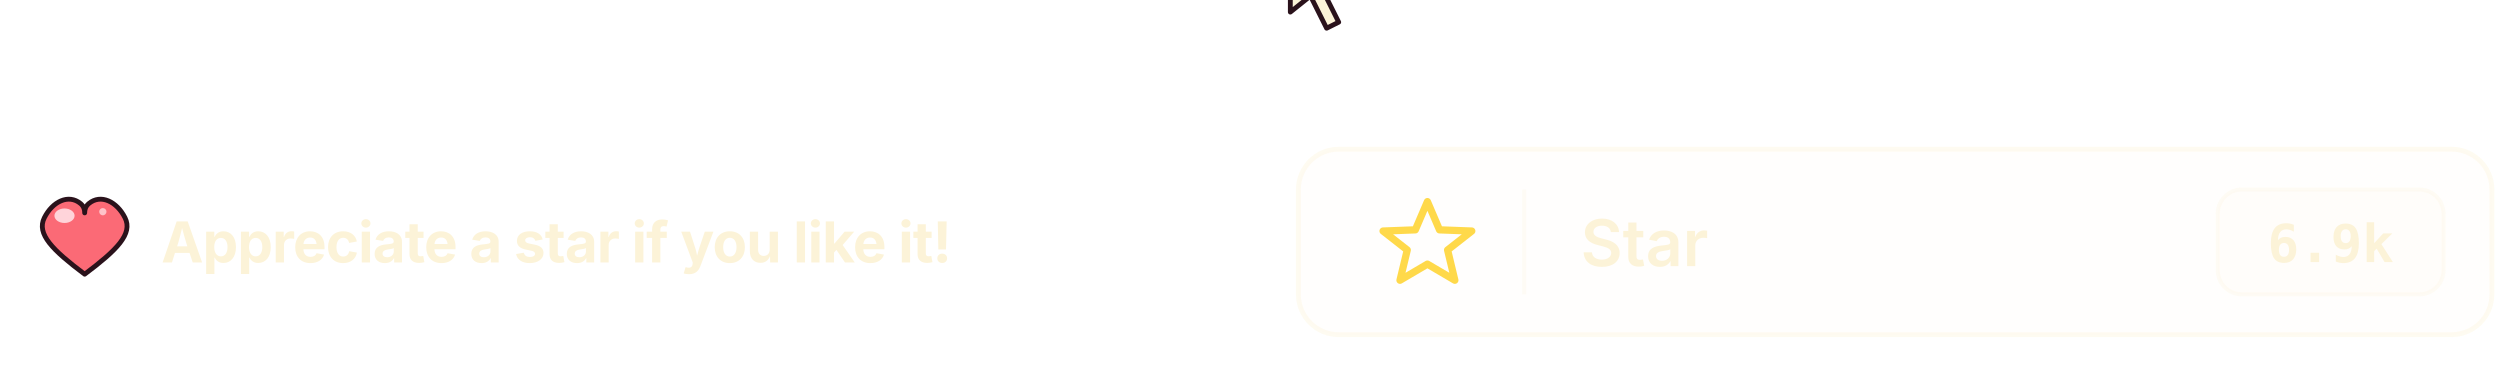
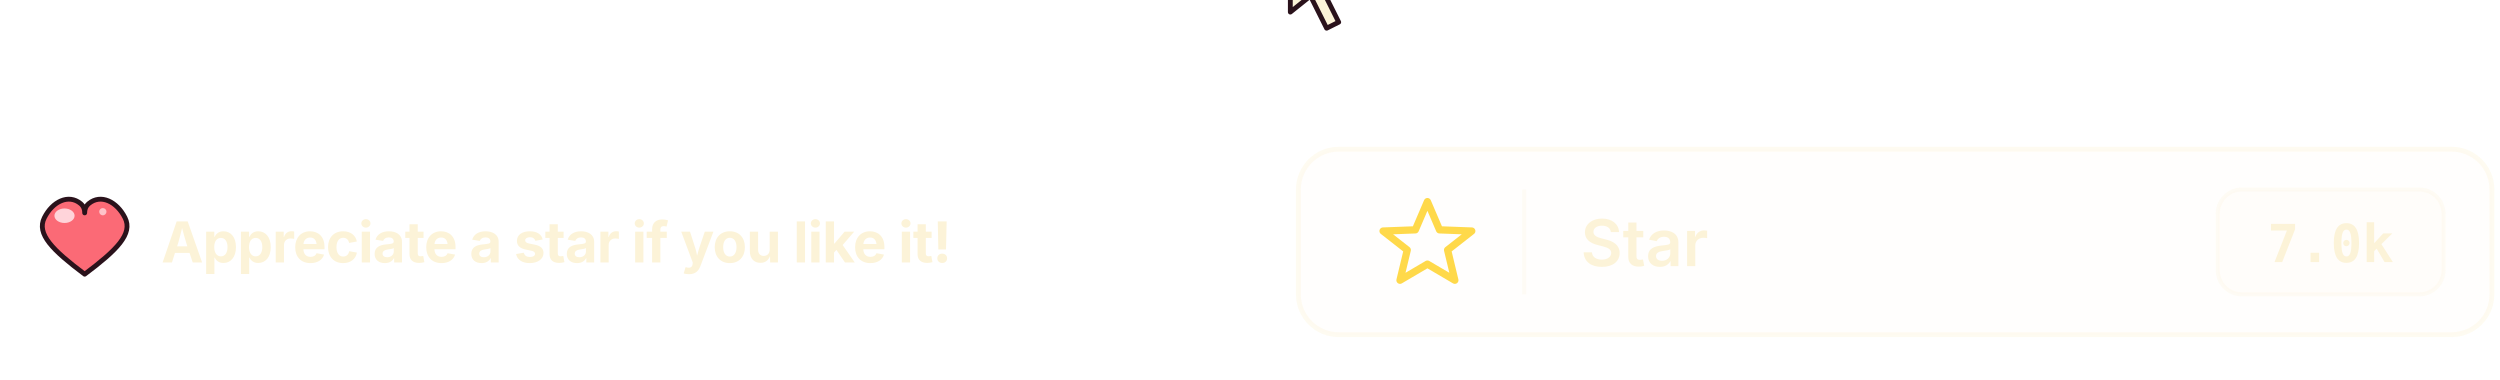
- <svg xmlns="http://www.w3.org/2000/svg" viewBox="-320 15 620 94" role="img" aria-label="Appreciate a star ❤️ — a cursor hovers over the Star button, clicks, the star fills, tiny stars burst out in celebration, and the count ticks from 6.9k to 7.0k.">
+ <svg xmlns="http://www.w3.org/2000/svg" viewBox="-320 15 620 94" role="img" aria-label="Appreciate a star ❤️ — a cursor hovers over the Star button, clicks, the star fills, tiny stars burst out in celebration, and the count ticks from 7.0k to 7.1k.">
  <defs>
    <style>
      /* 6-second cycle:
         0 – 18%   cursor enters from bottom-right
         18 – 30%  cursor hovers over the star
         30 – 34%  click: cursor dips, ripple fires, star fills
         34 – 44%  confetti bursts outward
         34 – 82%  starred state holds
         82 – 100% cursor exits, everything resets                   */

      .empty { opacity: 1;  animation: emptyStar 6s ease-in-out infinite; }
      .full  { opacity: 0;  animation: fullStar  6s ease-in-out infinite;
               transform-origin: 34px 75px; transform-box: fill-box; }
      @keyframes emptyStar {
        0%, 30%, 82%, 100% { opacity: 1 }
        34%, 80%           { opacity: 0 }
      }
      @keyframes fullStar {
        0%, 30%, 82%, 100% { opacity: 0; transform: scale(0.85); }
        34%                { opacity: 1; transform: scale(1.3); }
        40%, 80%           { opacity: 1; transform: scale(1); }
      }

      .label-star    { opacity: 1; animation: labelOff 6s ease-in-out infinite; }
      .label-starred { opacity: 0; animation: labelOn  6s ease-in-out infinite; }
-       .count-69      { opacity: 1; animation: labelOff 6s ease-in-out infinite; }
-       .count-70      { opacity: 0; animation: labelOn  6s ease-in-out infinite; }
+       .count-70      { opacity: 1; animation: labelOff 6s ease-in-out infinite; }
+       .count-71      { opacity: 0; animation: labelOn  6s ease-in-out infinite; }
      @keyframes labelOff { 0%, 30%, 82%, 100% { opacity: 1 } 34%, 80% { opacity: 0 } }
      @keyframes labelOn  { 0%, 30%, 82%, 100% { opacity: 0 } 34%, 80% { opacity: 1 } }

      .ripple {
        opacity: 0;
        animation: ripple 6s ease-out infinite;
        transform-origin: 34px 75px;
        transform-box: fill-box;
      }
      .ripple-2 { animation-delay: 0.1s; }
      .ripple-3 { animation-delay: 0.2s; }
      @keyframes ripple {
        0%, 30%, 50%, 100% { opacity: 0; transform: scale(0.4); }
        32%                { opacity: 0.85; transform: scale(0.5); }
        44%                { opacity: 0; transform: scale(3); }
      }

      /* === celebration burst — 10 tiny stars radiating from (34,45) === */
      [class^="bst"] {
        transform-box: fill-box;
        transform-origin: center;
        opacity: 0;
      }
      .bst1  { animation: bst1  6s ease-out infinite; }
      .bst2  { animation: bst2  6s ease-out infinite; }
      .bst3  { animation: bst3  6s ease-out infinite; }
      .bst4  { animation: bst4  6s ease-out infinite; }
      .bst5  { animation: bst5  6s ease-out infinite; }
      .bst6  { animation: bst6  6s ease-out infinite; }
      .bst7  { animation: bst7  6s ease-out infinite; }
      .bst8  { animation: bst8  6s ease-out infinite; }
      .bst9  { animation: bst9  6s ease-out infinite; }
      .bst10 { animation: bst10 6s ease-out infinite; }
      @keyframes bst1  { 0%,32%,50%,100% { opacity:0; transform: translate(0,0) scale(0) rotate(0);   } 36% { opacity:1; transform: translate(0,0) scale(0.8) rotate(-20deg); } 48% { opacity:0; transform: translate( 48px,-14px) scale(1.1) rotate(60deg); } }
      @keyframes bst2  { 0%,32%,50%,100% { opacity:0; transform: translate(0,0) scale(0);   } 36% { opacity:1; transform: translate(0,0) scale(1.0); } 48% { opacity:0; transform: translate( 40px,-36px) scale(1.4) rotate(120deg); } }
      @keyframes bst3  { 0%,32%,52%,100% { opacity:0; transform: translate(0,0) scale(0);   } 36% { opacity:1; transform: translate(0,0) scale(0.6); } 50% { opacity:0; transform: translate( 16px,-52px) scale(0.9) rotate(-60deg); } }
      @keyframes bst4  { 0%,32%,50%,100% { opacity:0; transform: translate(0,0) scale(0);   } 36% { opacity:1; transform: translate(0,0) scale(0.9); } 48% { opacity:0; transform: translate(-18px,-50px) scale(1.2) rotate(45deg); } }
      @keyframes bst5  { 0%,32%,52%,100% { opacity:0; transform: translate(0,0) scale(0);   } 36% { opacity:1; transform: translate(0,0) scale(0.7); } 50% { opacity:0; transform: translate(-44px,-30px) scale(1.0) rotate(-80deg); } }
      @keyframes bst6  { 0%,32%,50%,100% { opacity:0; transform: translate(0,0) scale(0);   } 36% { opacity:1; transform: translate(0,0) scale(1.0); } 48% { opacity:0; transform: translate(-50px, -6px) scale(1.3) rotate(90deg); } }
      @keyframes bst7  { 0%,32%,52%,100% { opacity:0; transform: translate(0,0) scale(0);   } 37% { opacity:1; transform: translate(0,0) scale(0.6); } 50% { opacity:0; transform: translate(-42px, 20px) scale(0.9) rotate(140deg); } }
      @keyframes bst8  { 0%,32%,50%,100% { opacity:0; transform: translate(0,0) scale(0);   } 37% { opacity:1; transform: translate(0,0) scale(0.8); } 48% { opacity:0; transform: translate(-12px, 36px) scale(1.1) rotate(-40deg); } }
      @keyframes bst9  { 0%,32%,52%,100% { opacity:0; transform: translate(0,0) scale(0);   } 37% { opacity:1; transform: translate(0,0) scale(1.0); } 50% { opacity:0; transform: translate( 24px, 34px) scale(1.3) rotate(70deg); } }
      @keyframes bst10 { 0%,32%,50%,100% { opacity:0; transform: translate(0,0) scale(0);   } 37% { opacity:1; transform: translate(0,0) scale(0.7); } 48% { opacity:0; transform: translate( 50px, 18px) scale(1.0) rotate(-100deg); } }

      /* cursor travel */
      .cursor { animation: cursorMove 6s ease-in-out infinite; }
      @keyframes cursorMove {
        0%   { transform: translate(220px, 114px) rotate(-20deg); }
        18%  { transform: translate(34px,  72px) rotate(0deg);   }
        28%  { transform: translate(34px,  72px) rotate(0deg);   }
        32%  { transform: translate(34px,  72px) rotate(0deg) scale(0.82); }
        36%  { transform: translate(34px,  72px) rotate(0deg) scale(1); }
        82%  { transform: translate(34px,  72px) rotate(0deg); }
        100% { transform: translate(220px, 114px) rotate(-20deg); }
      }
    </style>
    <path id="tinystar" d="M 0 -6 L 1.8 -1.8 L 6 -1.7 L 2.6 1.1 L 3.7 5.3 L 0 3 L -3.7 5.3 L -2.6 1.1 L -6 -1.7 L -1.8 -1.8 Z" />
    <style>
      .cute-heart { animation: heartbeat 1.6s ease-in-out infinite; transform-origin: 11px 11px; transform-box: fill-box; }
      @keyframes heartbeat {
        0%, 100% { transform: scale(1); }
        15%      { transform: scale(1.22); }
        30%      { transform: scale(1); }
        45%      { transform: scale(1.14); }
        60%      { transform: scale(1); }
      }
    </style>
  </defs>
  <rect x="2" y="52" width="296" height="46" rx="10" fill="rgba(252,243,216,0.04)" stroke="rgba(252,243,216,0.35)" stroke-width="1.2" />
  <g>
    <path class="empty" d="M34 65 L37 72 L45 72.3 L39 77 L40.8 84.5 L34 80.5 L27.2 84.5 L29 77 L23 72.3 L31 72 Z" fill="none" stroke="#FFD94A" stroke-width="1.8" stroke-linejoin="round" />
    <path class="full" d="M34 65 L37 72 L45 72.3 L39 77 L40.8 84.5 L34 80.5 L27.2 84.5 L29 77 L23 72.3 L31 72 Z" fill="#FFD94A" stroke="#FFD94A" stroke-width="1.8" stroke-linejoin="round" />
    <circle class="ripple" cx="34" cy="75" r="10" fill="none" stroke="#FFD94A" stroke-width="1.6" />
    <circle class="ripple ripple-2" cx="34" cy="75" r="10" fill="none" stroke="#FFD94A" stroke-width="1.6" />
    <circle class="ripple ripple-3" cx="34" cy="75" r="10" fill="none" stroke="#FFD94A" stroke-width="1.6" />
  </g>
  <g transform="translate(34,75)">
    <use class="bst1" href="#tinystar" fill="#FFD94A" />
    <use class="bst2" href="#tinystar" fill="#F5B07F" />
    <use class="bst3" href="#tinystar" fill="#FFD94A" />
    <use class="bst4" href="#tinystar" fill="#FFE787" />
    <use class="bst5" href="#tinystar" fill="#F5B07F" />
    <use class="bst6" href="#tinystar" fill="#FFD94A" />
    <use class="bst7" href="#tinystar" fill="#FFE787" />
    <use class="bst8" href="#tinystar" fill="#FFD94A" />
    <use class="bst9" href="#tinystar" fill="#F5B07F" />
    <use class="bst10" href="#tinystar" fill="#FFD94A" />
  </g>
  <line x1="58" y1="62" x2="58" y2="88" stroke="rgba(252,243,216,0.2)" />
  <g font-family="Inter, -apple-system, system-ui, sans-serif" font-size="16" font-weight="600" fill="#FCF3D8">
    <text class="label-star" x="72" y="81">Star</text>
    <text class="label-starred" x="72" y="81">Starred</text>
  </g>
  <g>
    <rect x="230" y="62" width="56" height="26" rx="6" fill="rgba(252,243,216,0.08)" stroke="rgba(252,243,216,0.22)" />
-     <text class="count-69" x="258" y="80" text-anchor="middle" font-family="JetBrains Mono, ui-monospace, monospace" font-size="13" font-weight="600" fill="#FCF3D8">6.9k</text>
-     <text class="count-70" x="258" y="80" text-anchor="middle" font-family="JetBrains Mono, ui-monospace, monospace" font-size="13" font-weight="700" fill="#FFD94A">7.0k</text>
+     <text class="count-70" x="258" y="80" text-anchor="middle" font-family="JetBrains Mono, ui-monospace, monospace" font-size="13" font-weight="600" fill="#FCF3D8">7.0k</text>
+     <text class="count-71" x="258" y="80" text-anchor="middle" font-family="JetBrains Mono, ui-monospace, monospace" font-size="13" font-weight="700" fill="#FFD94A">7.1k</text>
  </g>
  <g class="cursor">
    <path d="M0 0 L0 18 L5 14 L9 22 L12 20.5 L8 12.5 L14 12.5 Z" fill="#FCF3D8" stroke="#2A121B" stroke-width="1.2" stroke-linejoin="round" />
  </g>
  <g transform="translate(-310, 64)">
    <g class="cute-heart">
      <path d="M11 19 C 3 13, -1 9, 1 5 C 3 1, 7 -1, 10 1.5 C 10.8 2.2, 11 3, 11 3.8 C 11 3, 11.2 2.2, 12 1.5 C 15 -1, 19 1, 21 5 C 23 9, 19 13, 11 19 Z" fill="#FB6A76" stroke="#2A121B" stroke-width="1.2" stroke-linejoin="round" />
      <ellipse cx="6" cy="4.5" rx="2.5" ry="1.8" fill="#FFE0E4" opacity="0.9" />
      <circle cx="15.5" cy="3.5" r="0.9" fill="#FFE0E4" opacity="0.75" />
    </g>
  </g>
  <text x="-280" y="75" dominant-baseline="central" font-family="Inter, -apple-system, system-ui, sans-serif" font-size="14" font-weight="700" letter-spacing="-0.2" fill="#FCF3D8">Appreciate a star if you like it!</text>
</svg>
